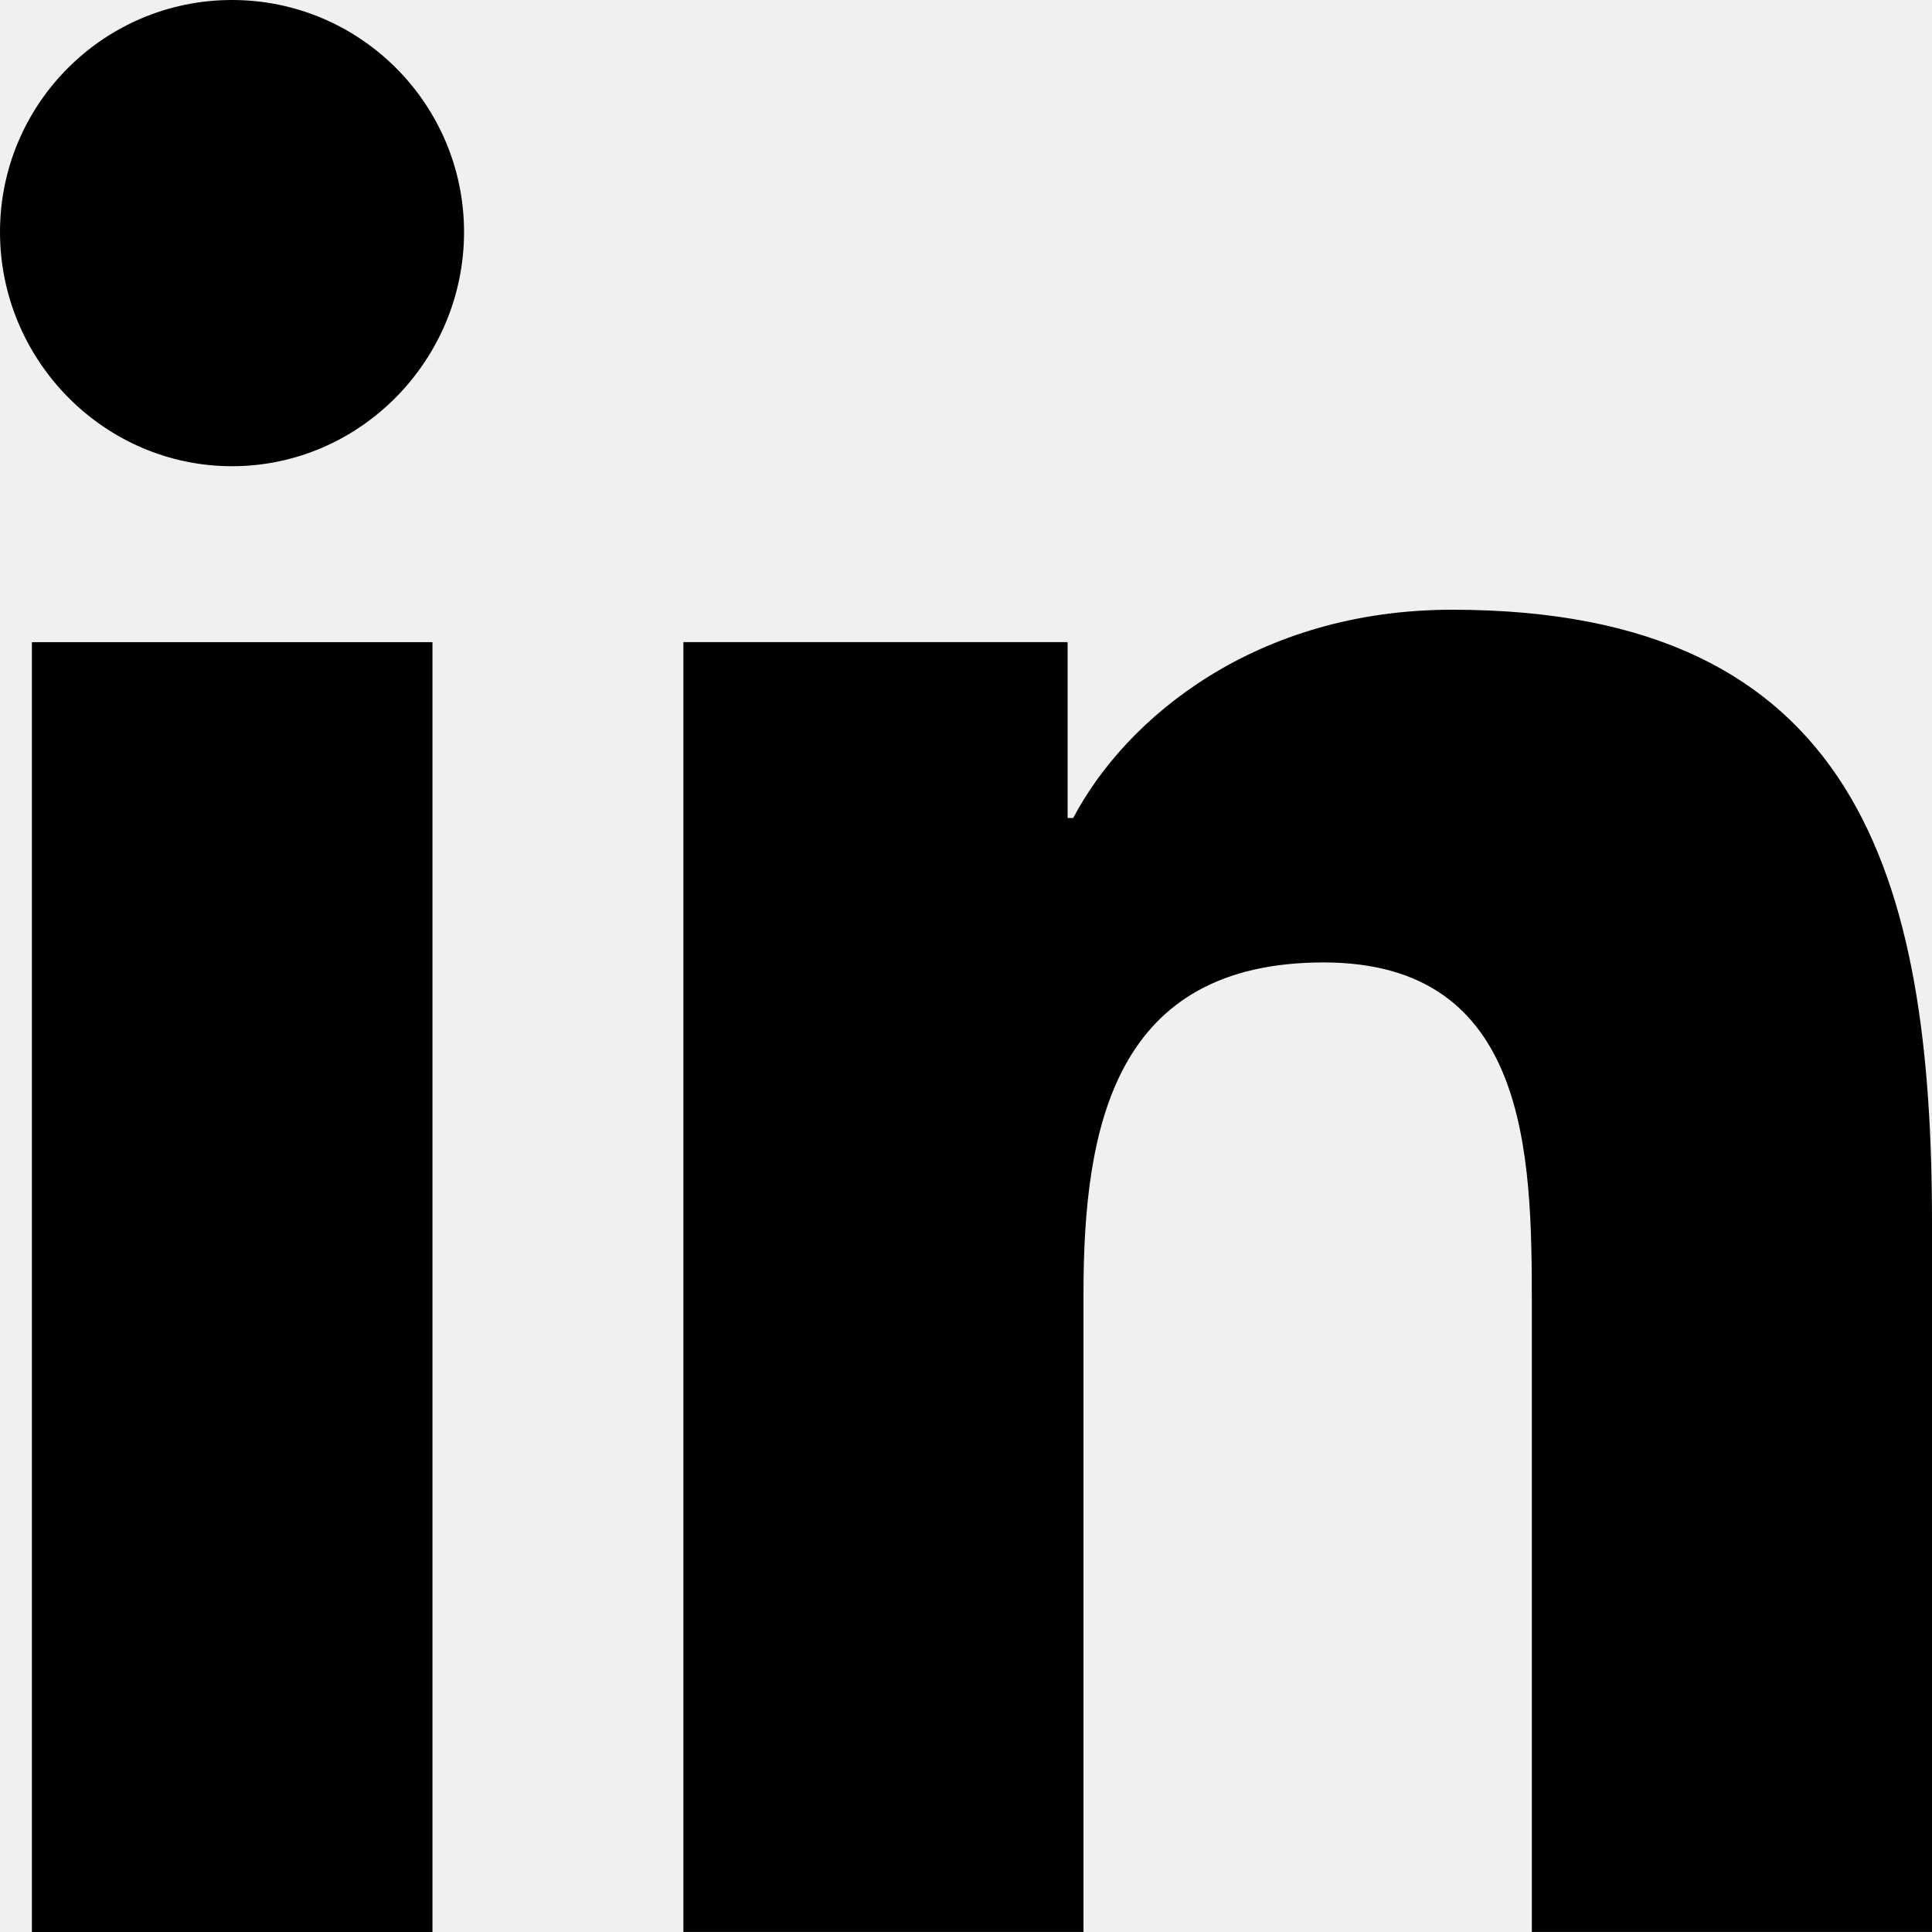
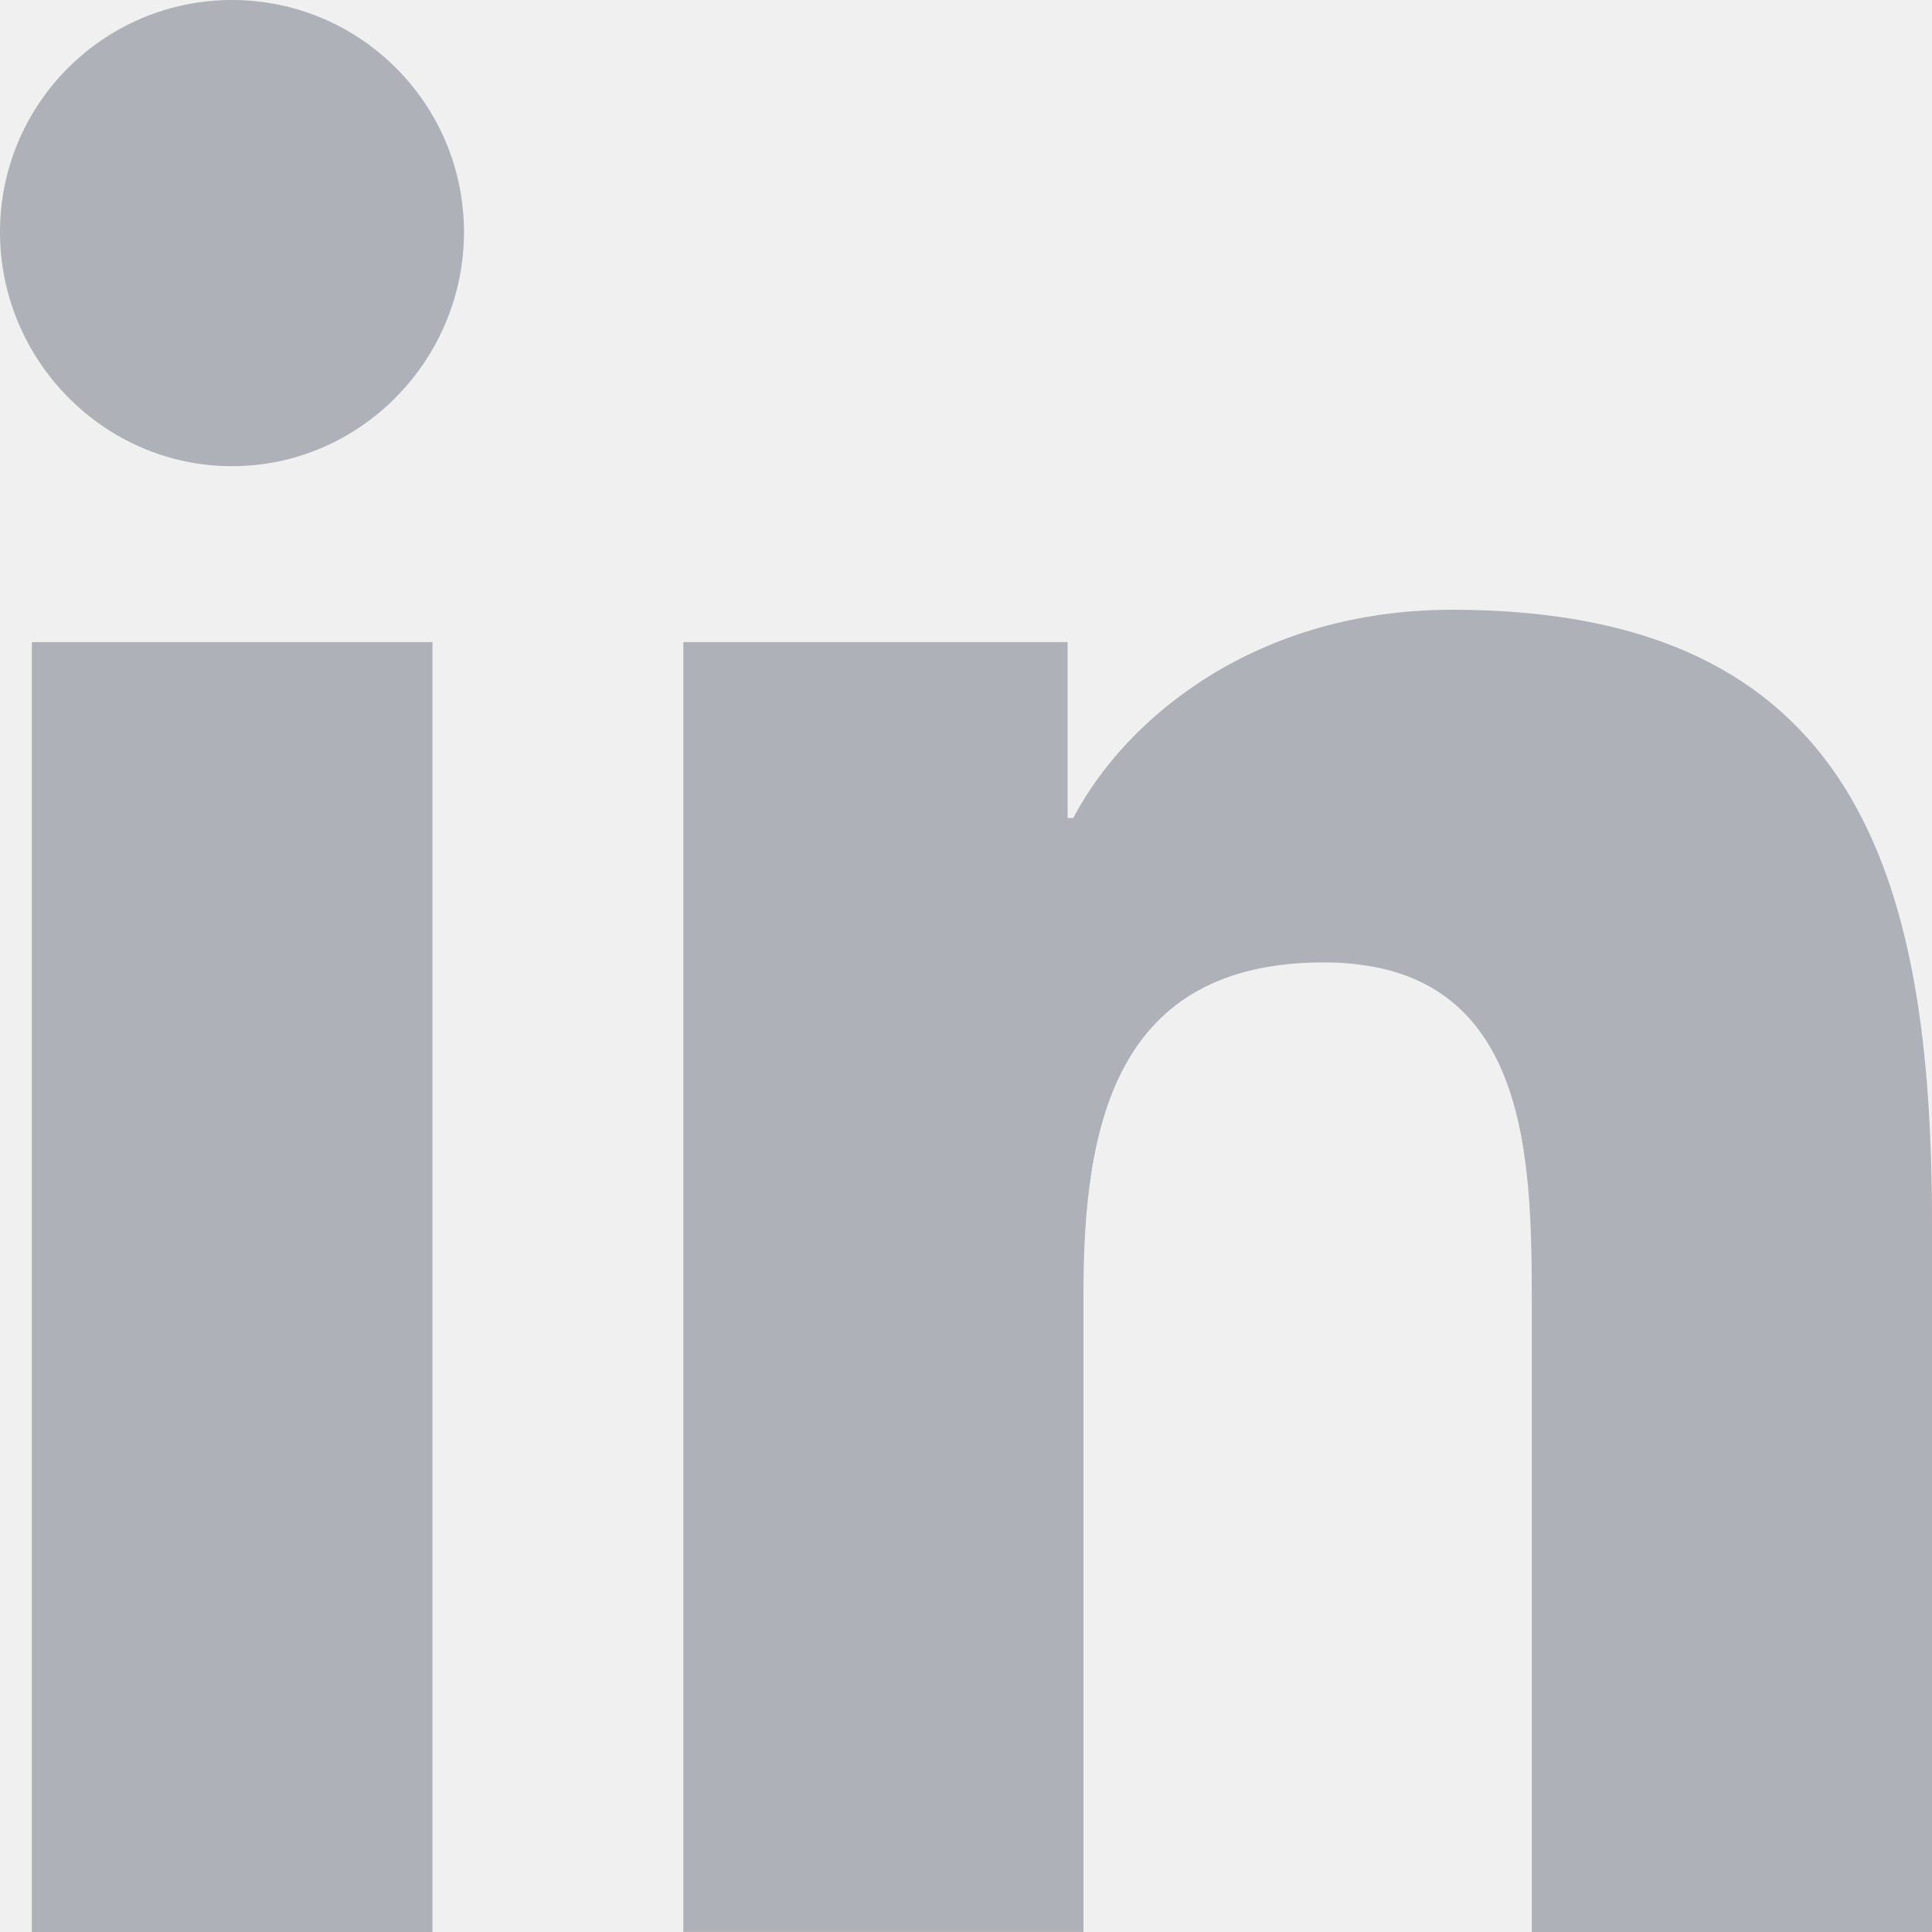
- <svg xmlns="http://www.w3.org/2000/svg" version="1.1" width="32" height="32" viewBox="0 0 32 32">
-   <path d="M31.992 32v-0.001h0.008v-11.736c0-5.741-1.236-10.164-7.948-10.164-3.227 0-5.392 1.771-6.276 3.449h-0.093v-2.913h-6.364v21.364h6.627v-10.579c0-2.785 0.528-5.479 3.977-5.479 3.399 0 3.449 3.179 3.449 5.657v10.401h6.62z" />
-   <path d="M0.528 10.636h6.635v21.364h-6.635v-21.364z" />
-   <path d="M3.843 0c-2.121 0-3.843 1.721-3.843 3.843s1.721 3.879 3.843 3.879c2.121 0 3.843-1.757 3.843-3.879-0.001-2.121-1.723-3.843-3.843-3.843v0z" />
+ <svg xmlns="http://www.w3.org/2000/svg" width="20" height="20" viewBox="0 0 20 20" fill="none">
+   <g clip-path="url(#clip0_1_532)">
+     <path d="M19.995 20V19.999H20V12.664C20 9.076 19.227 6.312 15.033 6.312C13.016 6.312 11.662 7.418 11.11 8.468H11.052V6.647H7.074V19.999H11.216V13.387C11.216 11.647 11.546 9.963 13.702 9.963C15.826 9.963 15.857 11.95 15.857 13.499V20H19.995Z" fill="#AFB1B8" />
+     <path d="M0.33 6.647H4.477V20H0.33V6.647Z" fill="#AFB1B8" />
+     <path d="M2.402 0C1.076 0 0 1.076 0 2.402C0 3.728 1.076 4.826 2.402 4.826C3.728 4.826 4.803 3.728 4.803 2.402C4.803 1.076 3.727 0 2.402 0V0Z" fill="#AFB1B8" />
+   </g>
+   <defs>
+     <clipPath id="clip0_1_532">
+       <rect width="20" height="20" fill="white" />
+     </clipPath>
+   </defs>
</svg>
